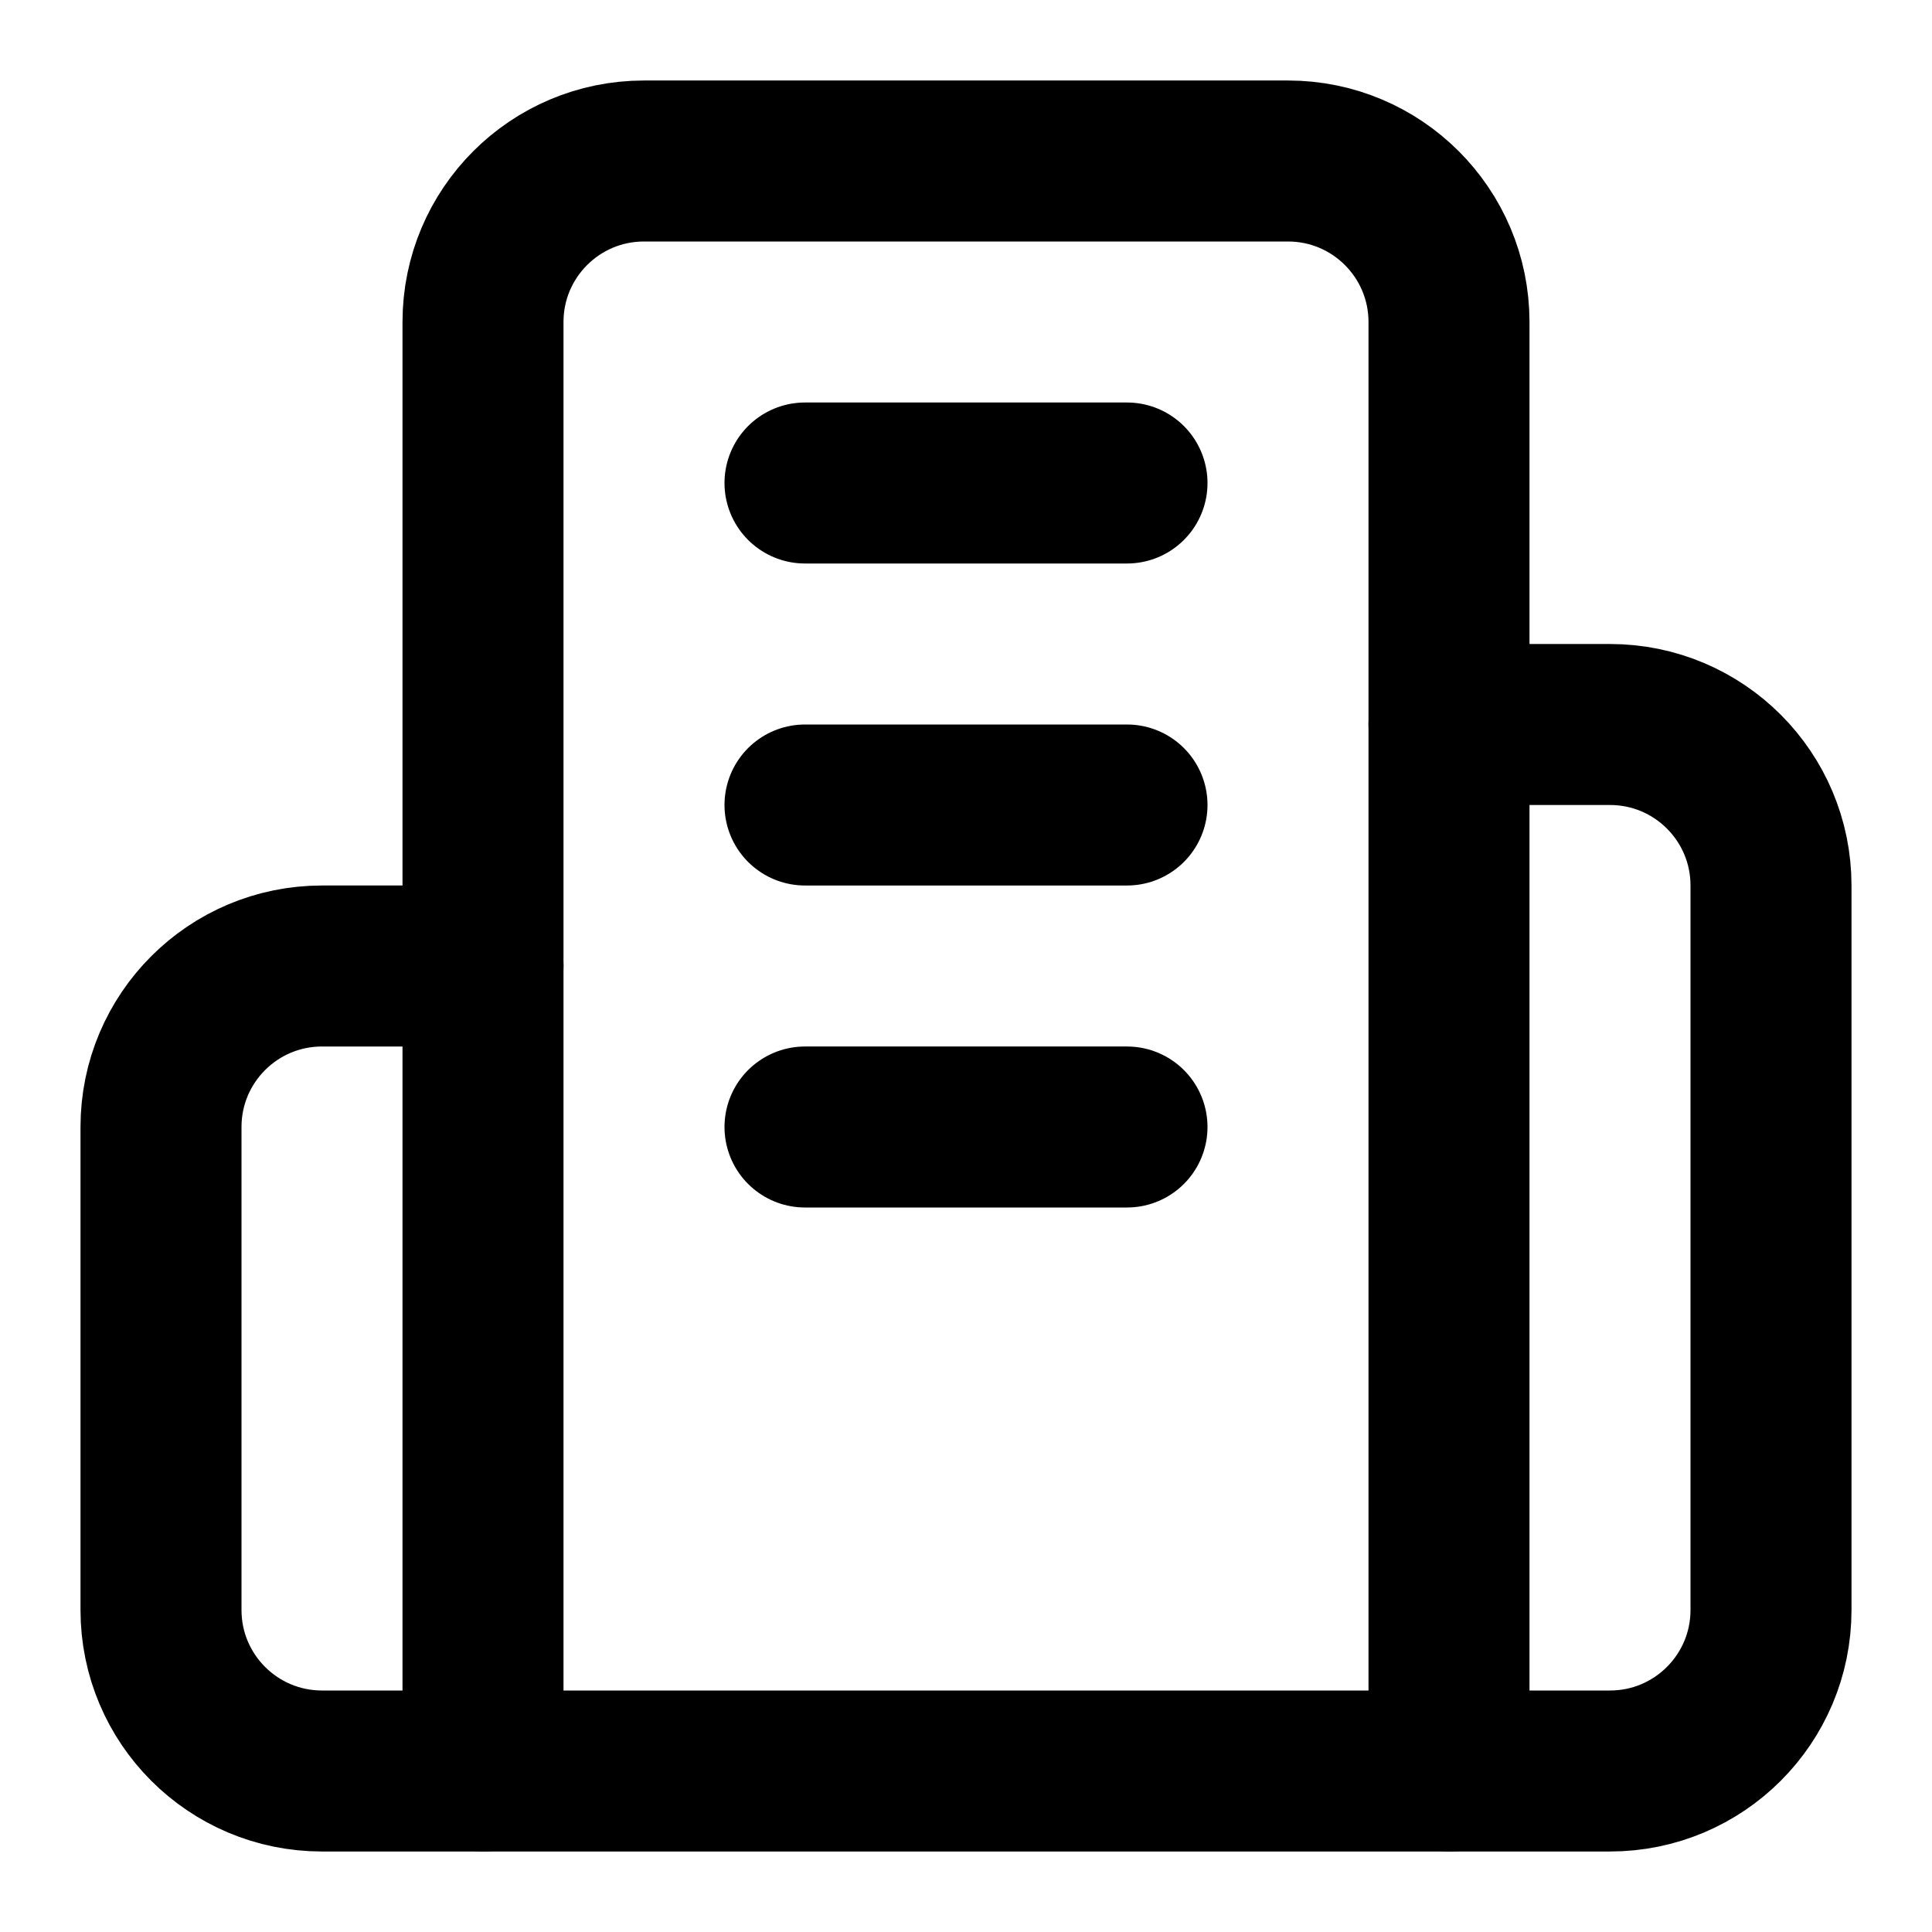
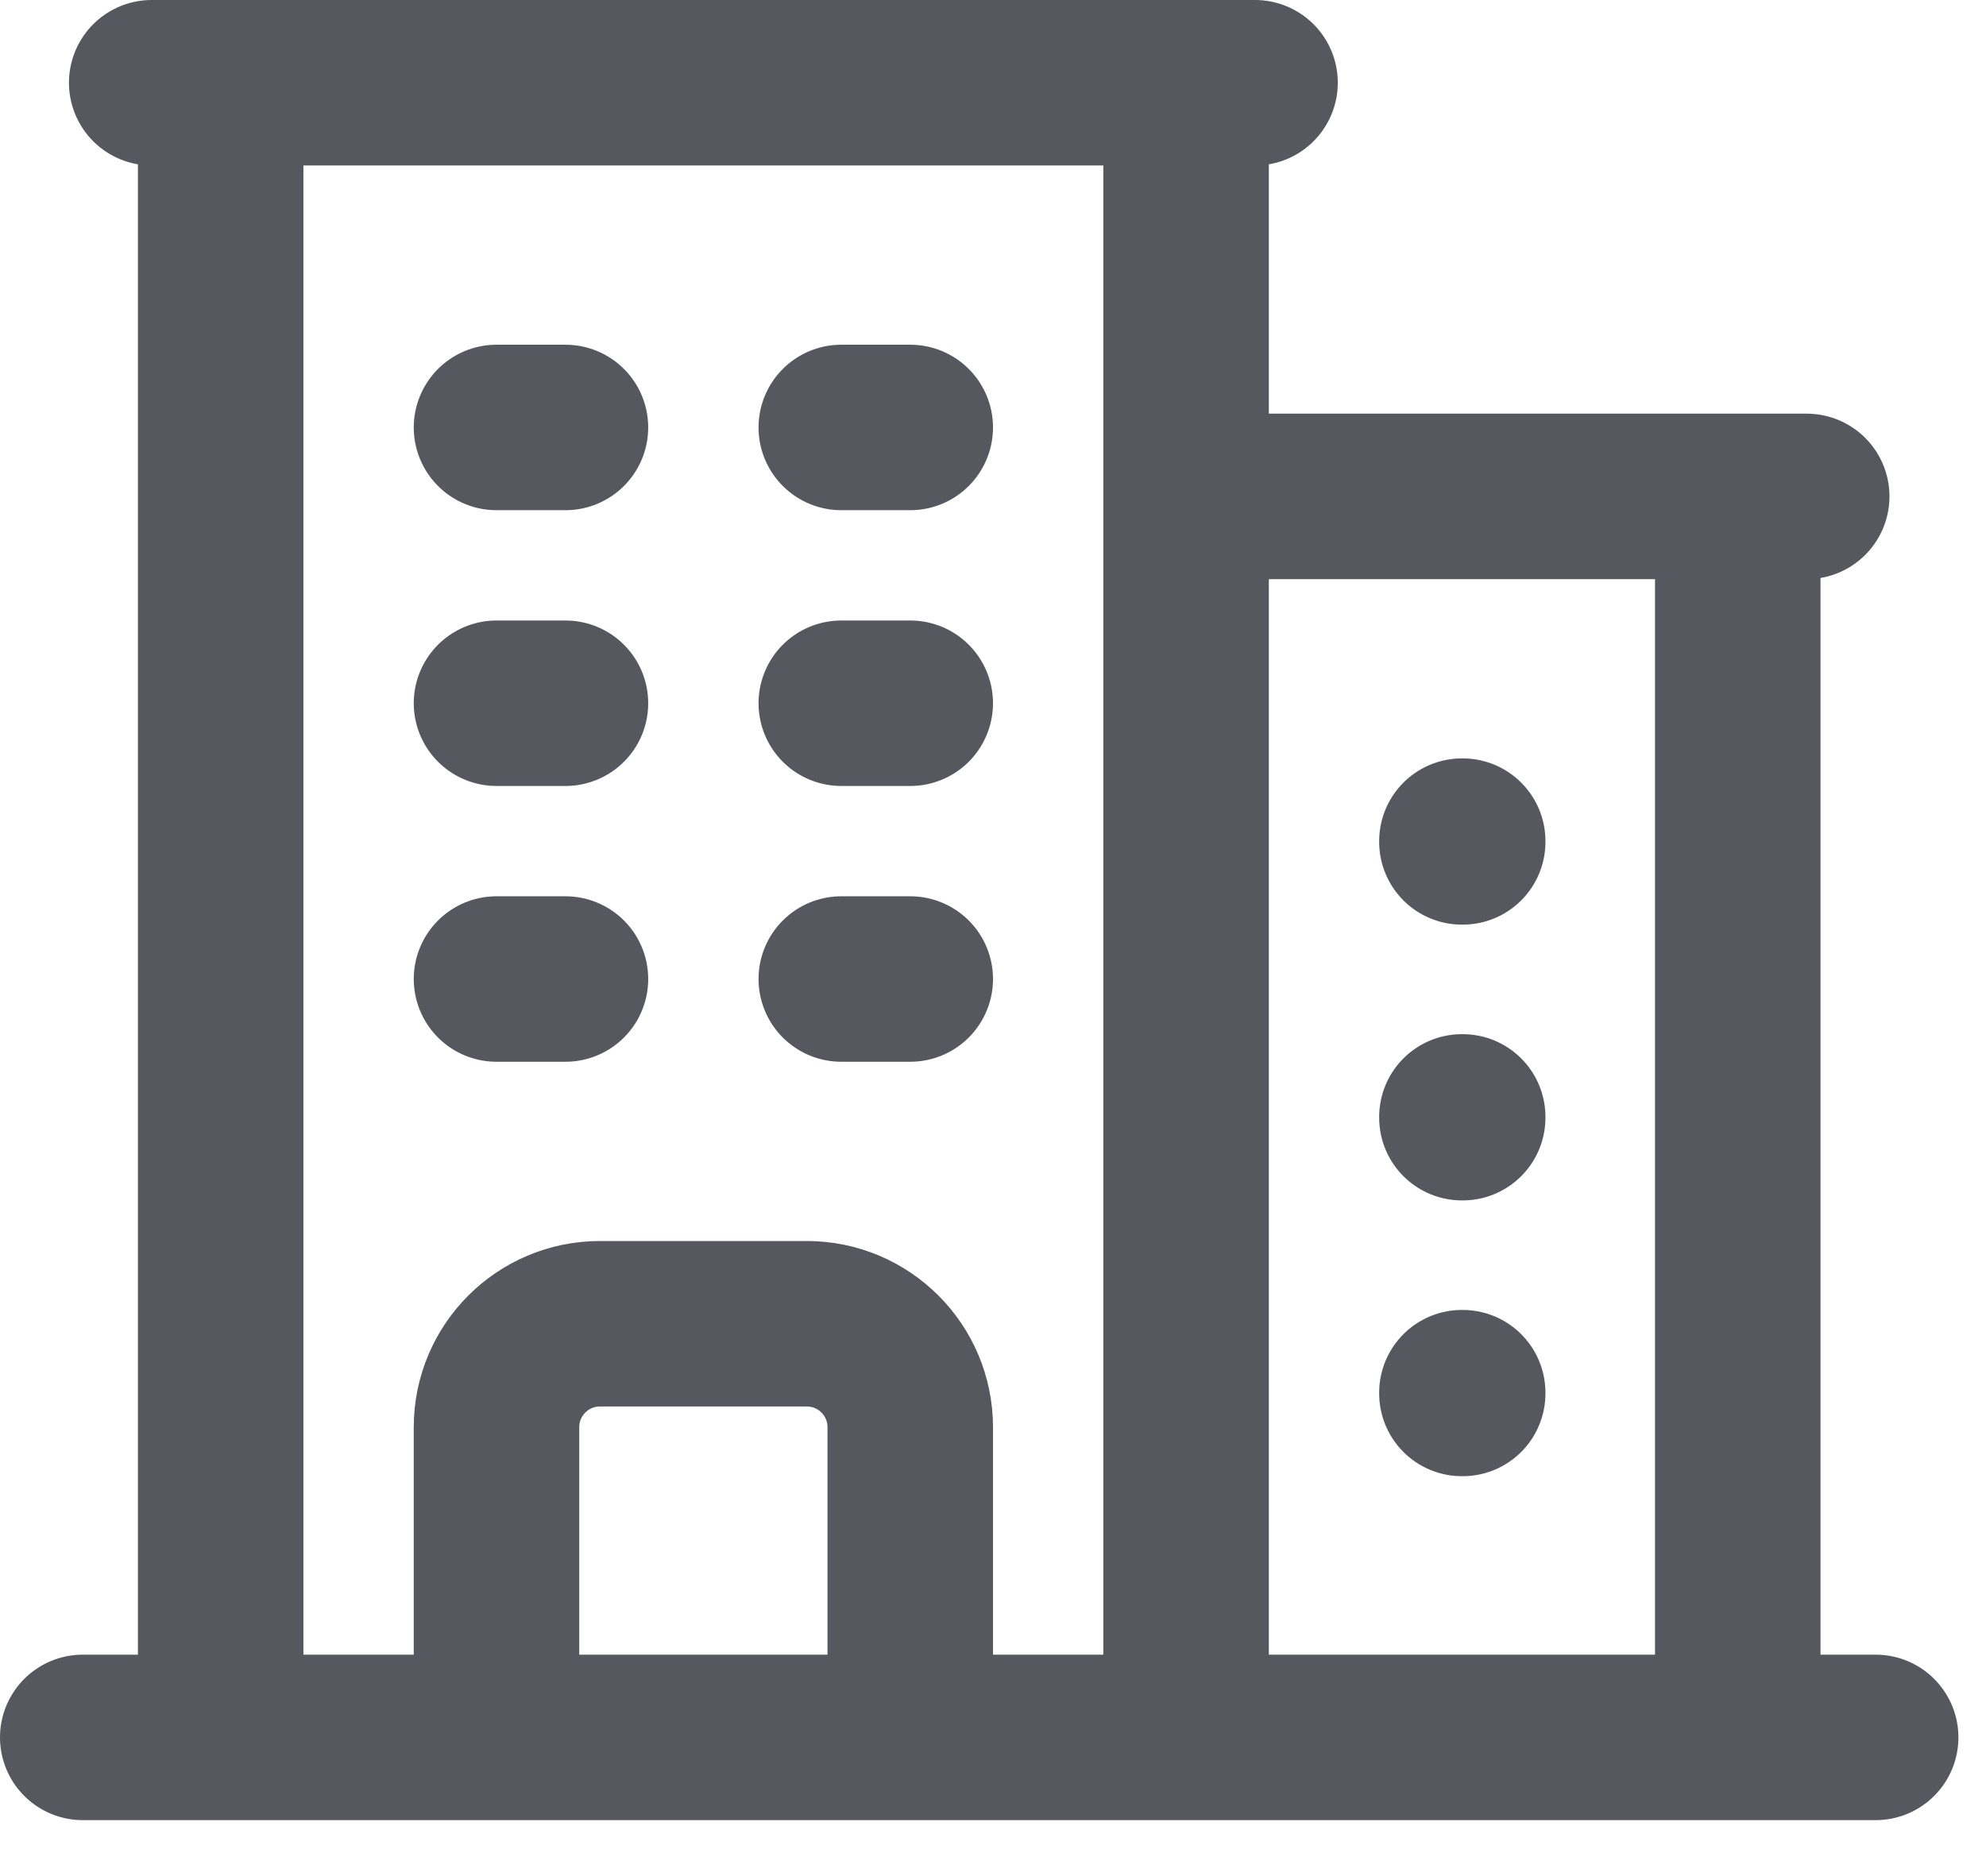
- <svg xmlns="http://www.w3.org/2000/svg" width="20" height="20" viewBox="0 0 24 24" fill="none" stroke="currentColor" stroke-width="2" stroke-linecap="round" stroke-linejoin="round">
-   <path d="M6 22V4a2 2 0 0 1 2-2h8a2 2 0 0 1 2 2v18Z" />
-   <path d="M6 12H4a2 2 0 0 0-2 2v6a2 2 0 0 0 2 2h2" />
-   <path d="M18 9h2a2 2 0 0 1 2 2v9a2 2 0 0 1-2 2h-2" />
-   <path d="M10 6h4" />
-   <path d="M10 10h4" />
-   <path d="M10 14h4" />
+ <svg xmlns="http://www.w3.org/2000/svg" width="18" height="17" viewBox="0 0 18 17" fill="none">
+   <path d="M0.75 15.75H17M2 0.75V15.75M10.75 0.75V15.75M15.75 4.5V15.75M4.5 3.875H5.125M4.5 6.375H5.125M4.5 8.875H5.125M7.625 3.875H8.25M7.625 6.375H8.25M7.625 8.875H8.25M4.5 15.75V12.938C4.5 12.42 4.92 12 5.438 12H7.312C7.83 12 8.25 12.42 8.25 12.938V15.75M1.375 0.75H11.375M10.75 4.5H16.375M13.25 7.625H13.257V7.632H13.25V7.625ZM13.25 10.125H13.257V10.132H13.25V10.125ZM13.25 12.625H13.257V12.632H13.25V12.625Z" stroke="#57575F" stroke-width="1.5" stroke-linecap="round" stroke-linejoin="round" />
</svg>
